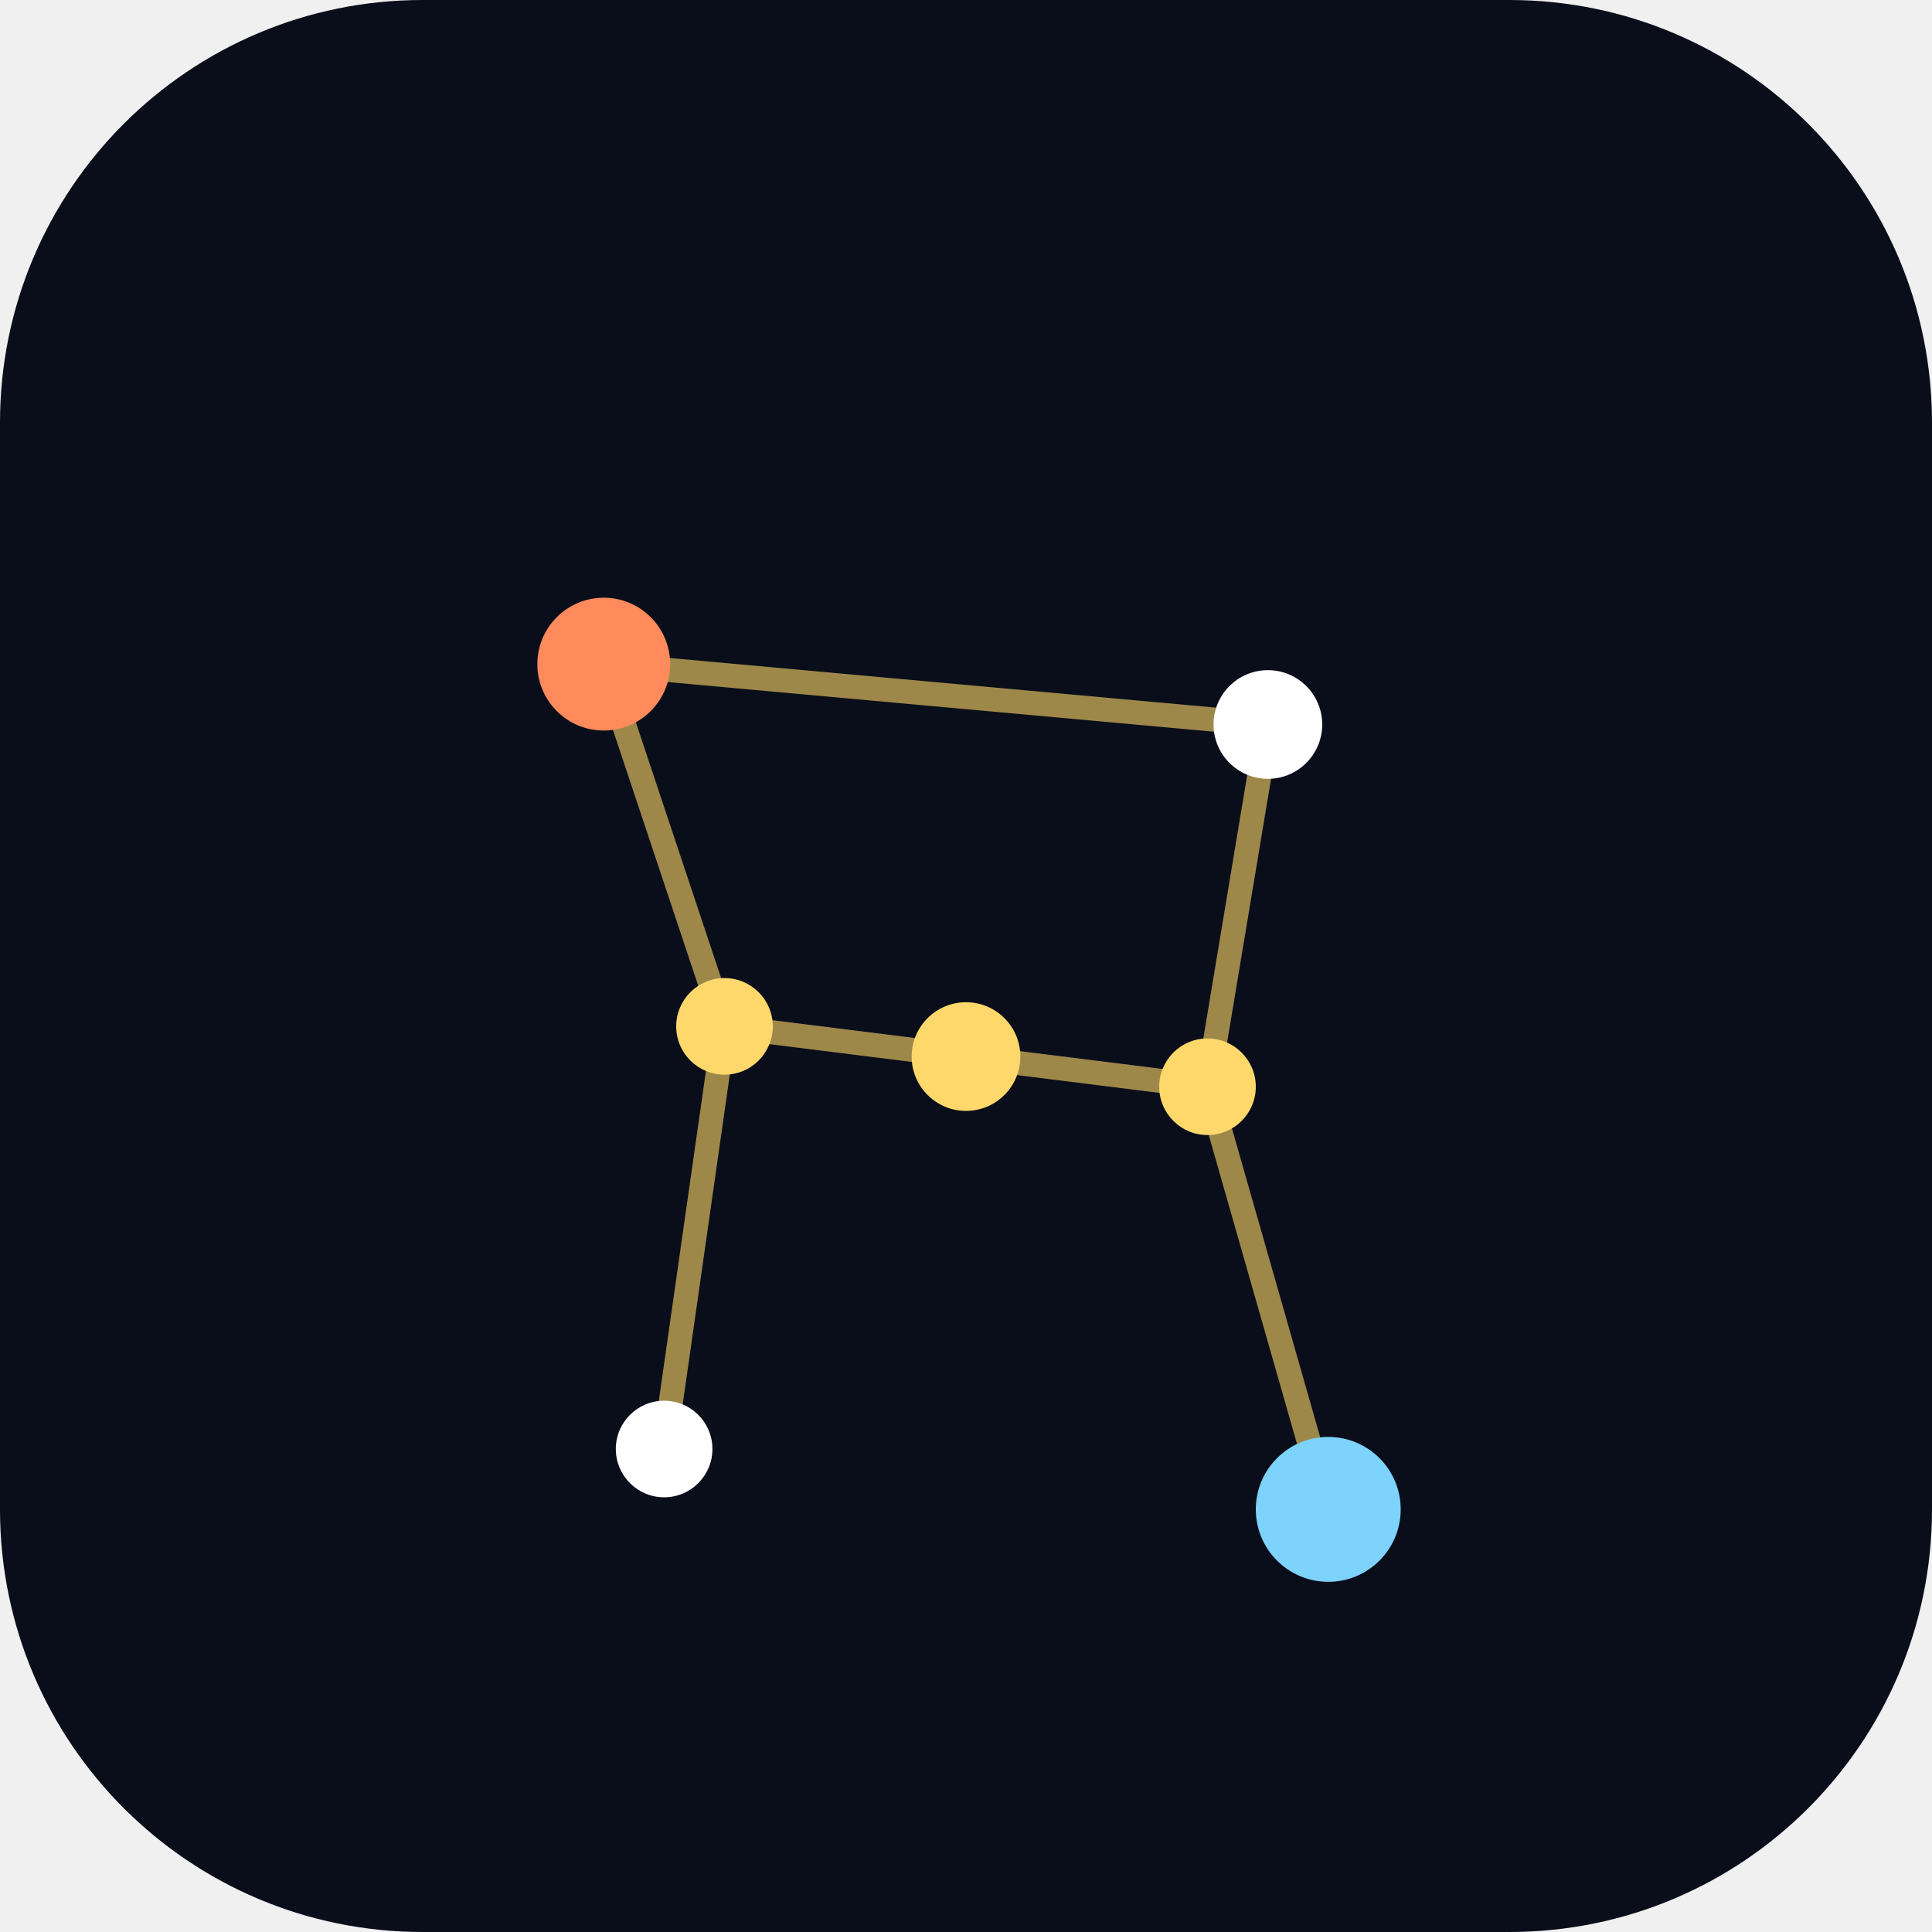
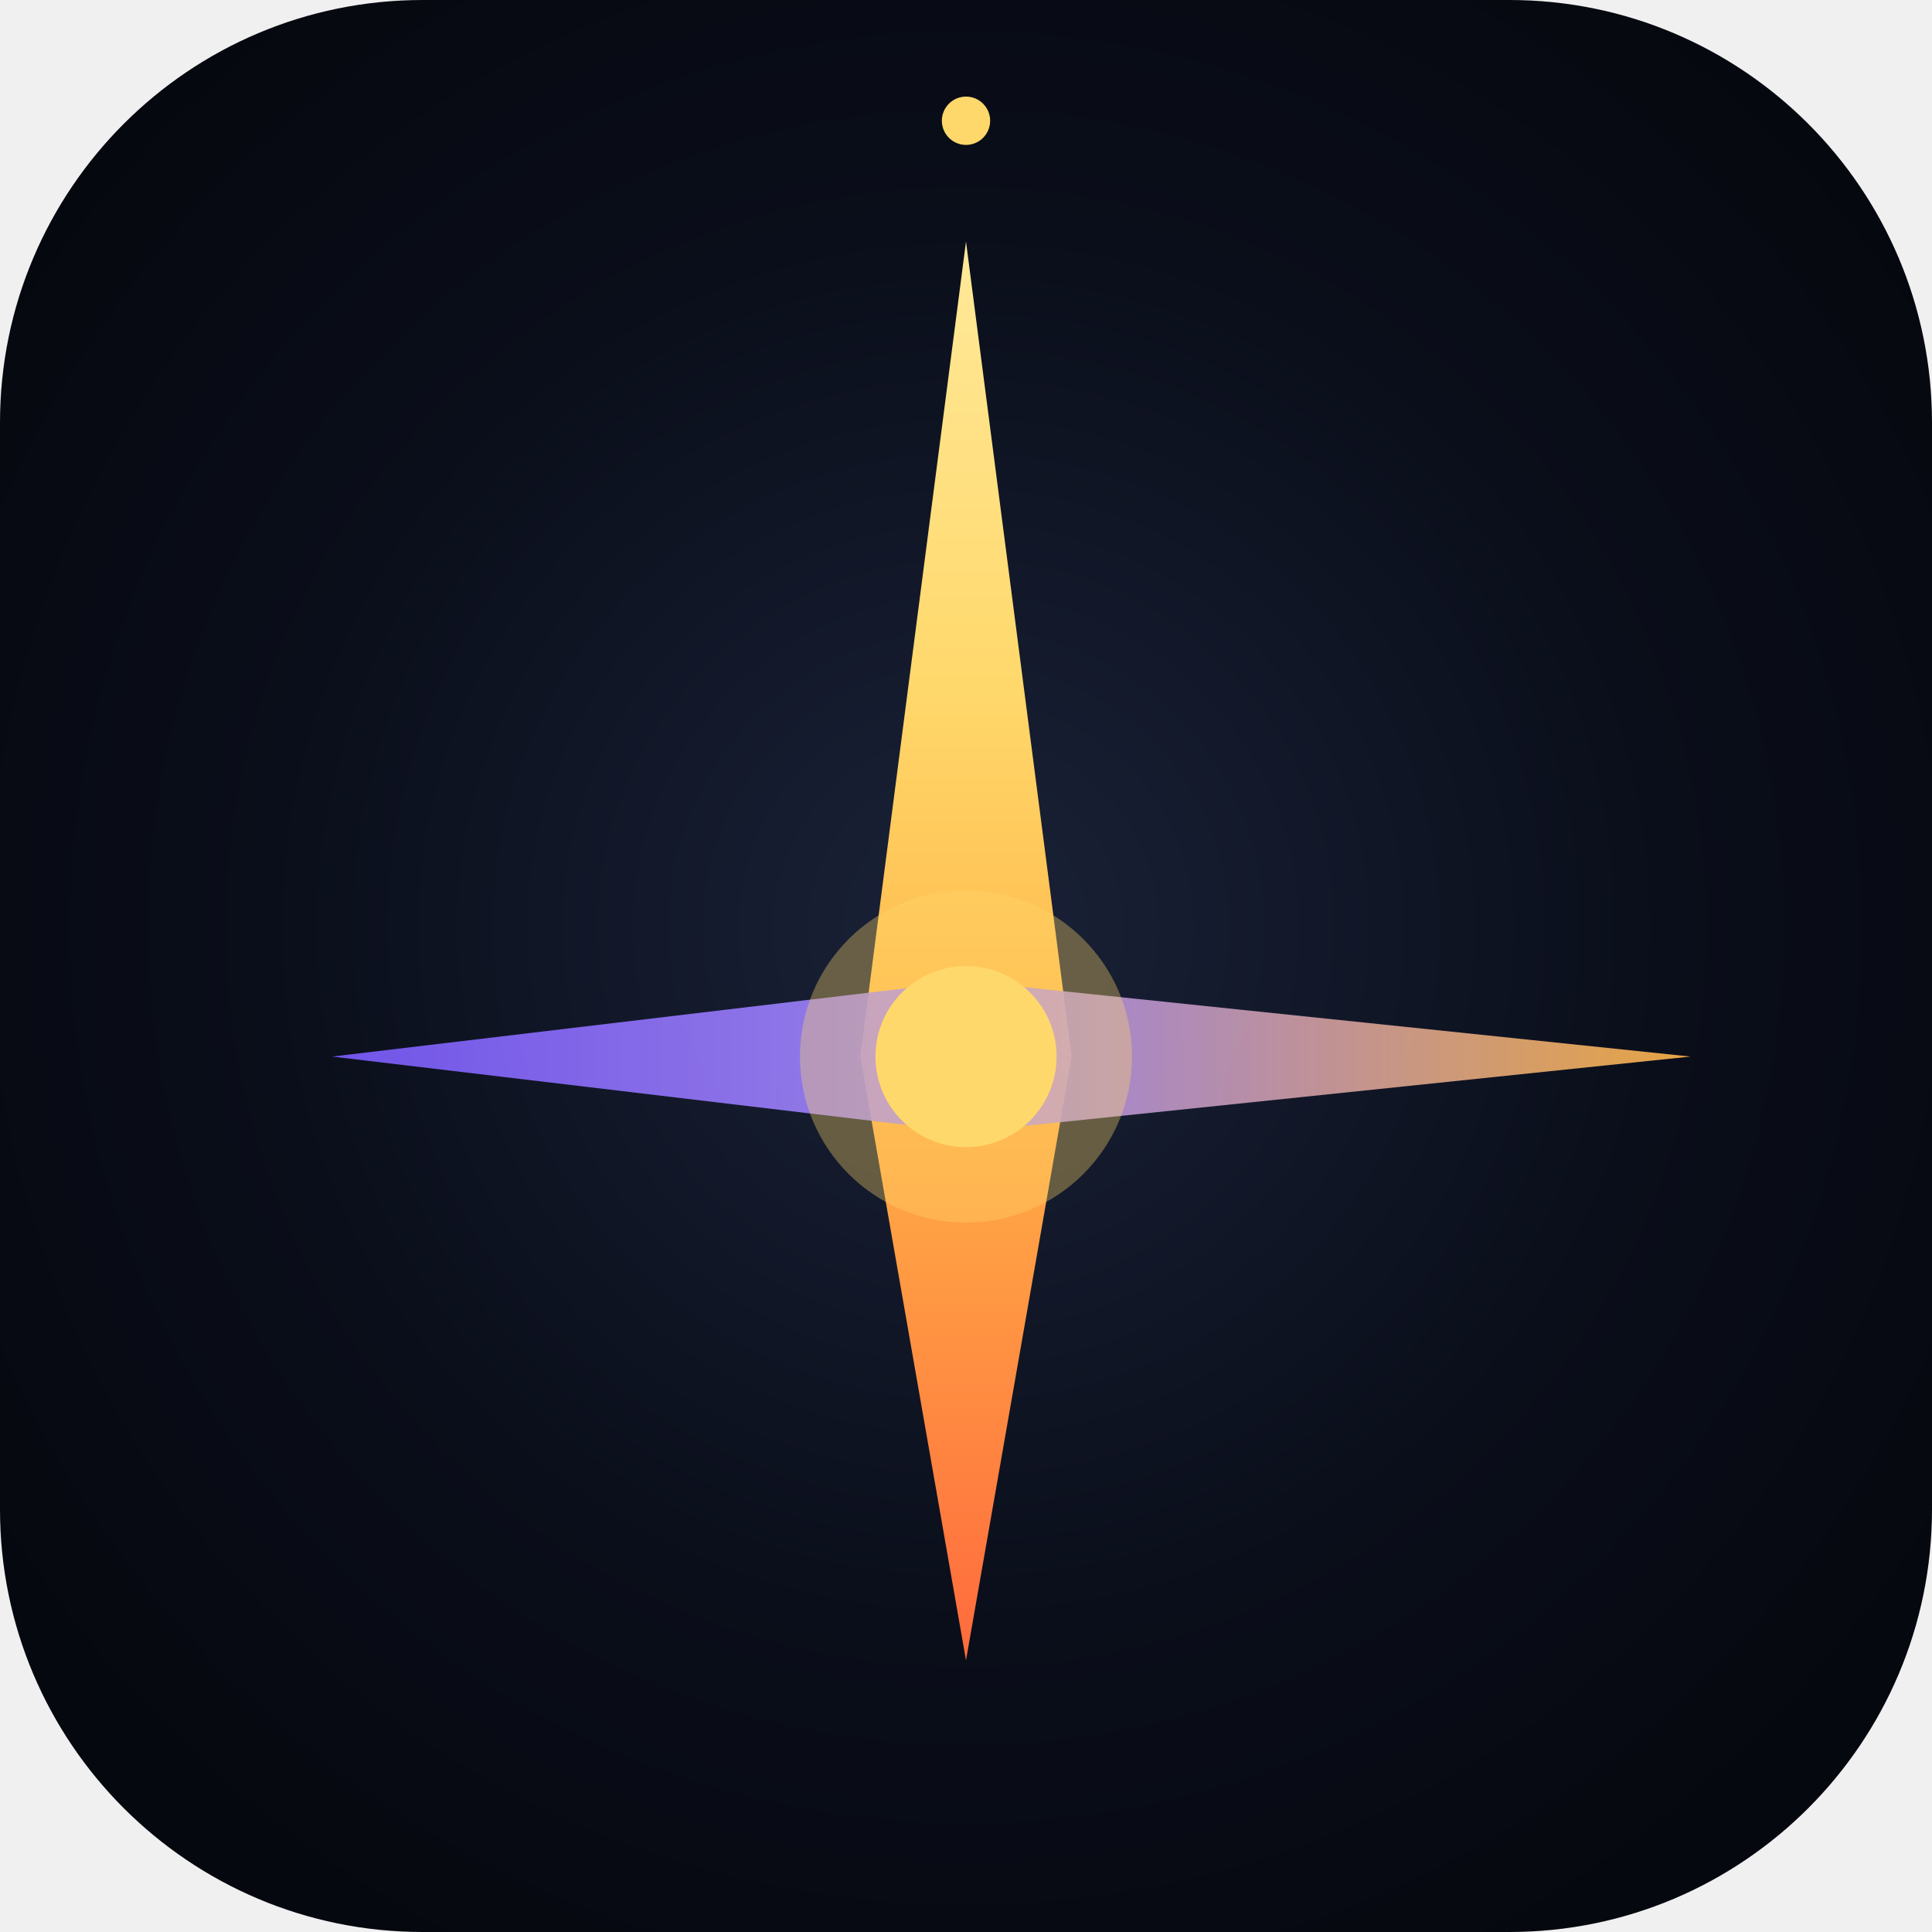
<svg xmlns="http://www.w3.org/2000/svg" viewBox="0 0 64 64">
-   <rect width="64" height="64" rx="14" fill="#0a0e1a" />
-   <g stroke="#ffd86b" stroke-width="0.8" fill="none" opacity="0.6">
-     <line x1="20" y1="22" x2="42" y2="24" />
-     <line x1="20" y1="22" x2="24" y2="34" />
-     <line x1="42" y1="24" x2="40" y2="36" />
-     <line x1="24" y1="34" x2="32" y2="35" />
-     <line x1="32" y1="35" x2="40" y2="36" />
-     <line x1="24" y1="34" x2="22" y2="48" />
-     <line x1="40" y1="36" x2="44" y2="50" />
-   </g>
-   <circle cx="20" cy="22" r="2.2" fill="#ff8a5c" />
-   <circle cx="42" cy="24" r="1.8" fill="#ffffff" />
-   <circle cx="24" cy="34" r="1.6" fill="#ffd86b" />
-   <circle cx="32" cy="35" r="1.8" fill="#ffd86b" />
-   <circle cx="40" cy="36" r="1.6" fill="#ffd86b" />
-   <circle cx="22" cy="48" r="1.6" fill="#ffffff" />
-   <circle cx="44" cy="50" r="2.4" fill="#7dd3fc" />
+   <defs>
+     <radialGradient id="bg" cx="50%" cy="48%" r="60%">
+       <stop offset="0%" stop-color="#1a2238" />
+       <stop offset="60%" stop-color="#0a0e1a" />
+       <stop offset="100%" stop-color="#06080f" />
+     </radialGradient>
+     <linearGradient id="svA-up" x1="50%" y1="0%" x2="50%" y2="100%">
+       <stop offset="0%" stop-color="#ffe999" />
+       <stop offset="55%" stop-color="#ffd86b" />
+       <stop offset="100%" stop-color="#ffb547" />
+     </linearGradient>
+     <linearGradient id="svA-dn" x1="50%" y1="0%" x2="50%" y2="100%">
+       <stop offset="0%" stop-color="#ffb547" />
+       <stop offset="100%" stop-color="#ff6a3d" />
+     </linearGradient>
+     <linearGradient id="shA-l" x1="0%" y1="50%" x2="100%" y2="50%">
+       <stop offset="0%" stop-color="#7c5cff" />
+       <stop offset="100%" stop-color="#a78bfa" />
+     </linearGradient>
+     <linearGradient id="shA-r" x1="0%" y1="50%" x2="100%" y2="50%">
+       <stop offset="0%" stop-color="#a78bfa" />
+       <stop offset="100%" stop-color="#ffb547" />
+     </linearGradient>
+   </defs>
+   <rect width="64" height="64" rx="14" fill="url(#bg)" />
+   <polygon points="32,8 35.5,35 28.5,35" fill="url(#svA-up)" />
+   <polygon points="32,55 35.5,35 28.5,35" fill="url(#svA-dn)" />
+   <polygon points="11,35 32,32.5 32,37.5" fill="url(#shA-l)" opacity="0.9" />
+   <polygon points="56,35 32,32.5 32,37.5" fill="url(#shA-r)" opacity="0.9" />
+   <circle cx="32" cy="35" r="3" fill="#ffd86b" />
+   <circle cx="32" cy="35" r="5.5" fill="#ffd86b" opacity="0.35" />
+   <circle cx="32" cy="4" r="0.8" fill="#ffd86b">
+     <animate attributeName="opacity" values="0.5;1;0.5" dur="2.6s" repeatCount="indefinite" />
+   </circle>
</svg>
